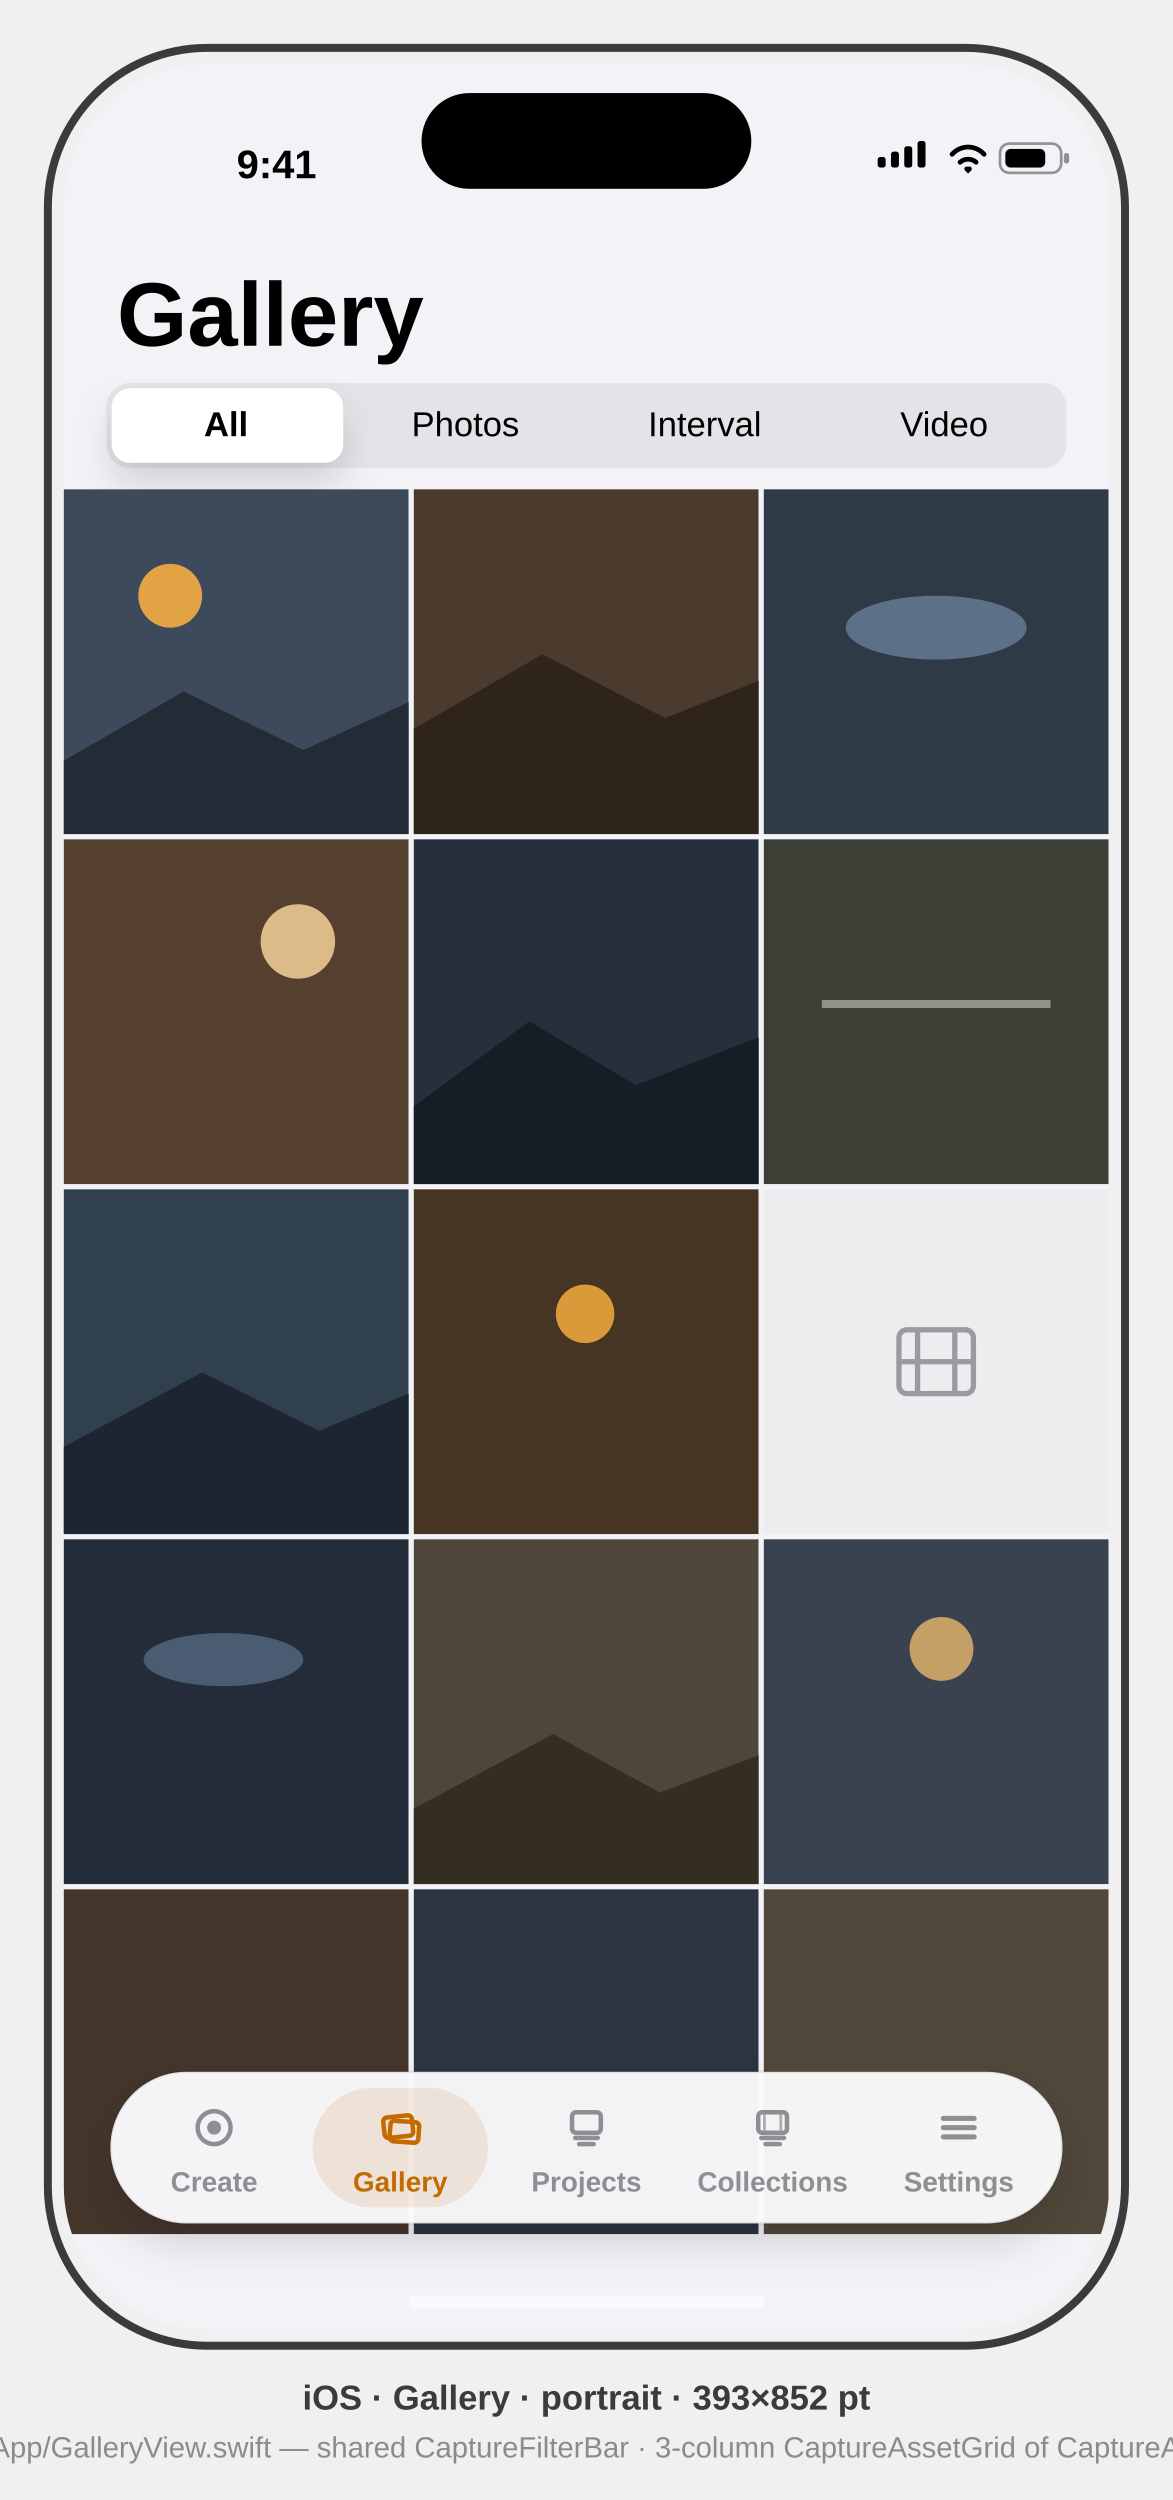
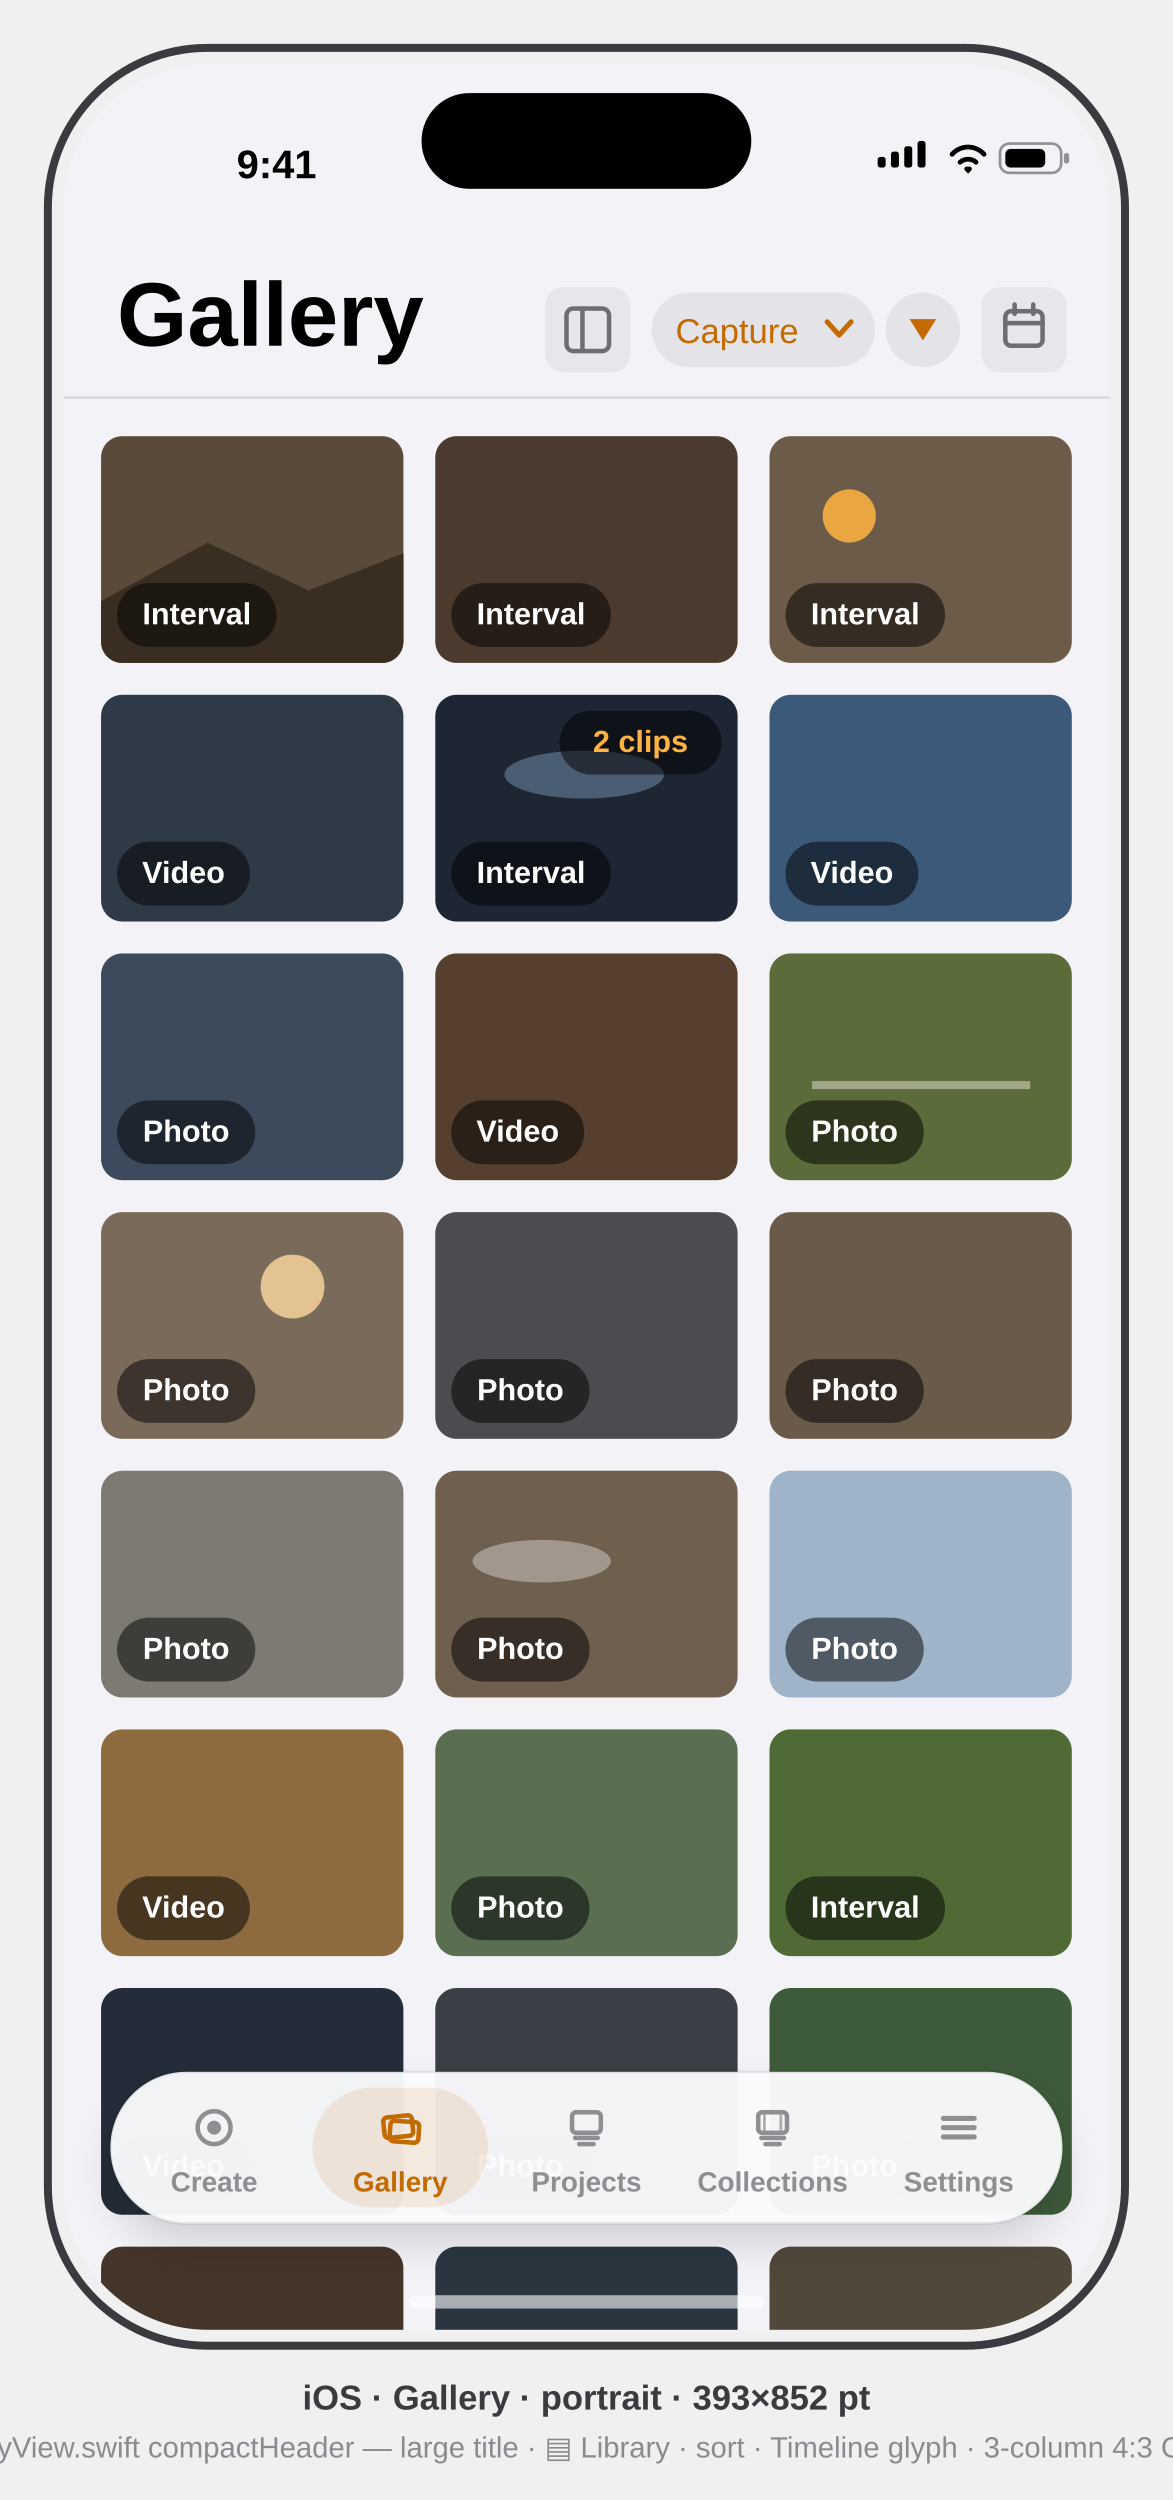
<svg xmlns="http://www.w3.org/2000/svg" viewBox="0 0 441 940" font-family="-apple-system, BlinkMacSystemFont, 'SF Pro Text', 'Helvetica Neue', Arial, sans-serif">
  <defs>
    <clipPath id="screen">
      <rect x="24" y="24" width="393" height="852" rx="54" />
    </clipPath>
+     <clipPath id="t00">
+       <rect x="14" y="140" width="113.67" height="85.25" rx="8" />
+     </clipPath>
    <filter id="soft" x="-40%" y="-40%" width="180%" height="180%">
      <feDropShadow dx="0" dy="8" stdDeviation="7" flood-color="#000" flood-opacity="0.14" />
    </filter>
  </defs>
-   <style>text{font-family:inherit}.sb{font-weight:600}.b{font-weight:700}</style>
+   <style>text{font-family:inherit}.sb{font-weight:600}.b{font-weight:700}.m{font-weight:500}</style>
  <rect x="18" y="18" width="405" height="864" rx="60" fill="none" stroke="#3A3A3F" stroke-width="3" />
  <g clip-path="url(#screen)">
    <rect x="24" y="24" width="393" height="852" fill="#F2F2F7" />
    <g transform="translate(24,24)">
      <g id="status-bar" fill="#000">
        <text x="80" y="43" font-size="15" class="sb" text-anchor="middle">9:41</text>
        <g>
          <rect x="306" y="35" width="3" height="4" rx="1" />
          <rect x="311" y="33" width="3" height="6" rx="1" />
          <rect x="316" y="31" width="3" height="8" rx="1" />
          <rect x="321" y="29" width="3" height="10" rx="1" />
        </g>
        <path d="M334 34 a8 8 0 0 1 12 0 M337 37 a4.5 4.5 0 0 1 6 0 M339.5 39.5 l0.5 0.5 0.5 -0.5" stroke="#000" stroke-width="1.8" fill="none" stroke-linecap="round" />
        <g>
          <rect x="352" y="30" width="23" height="11" rx="3.5" fill="none" stroke="#000" stroke-opacity="0.4" />
          <rect x="376" y="33.5" width="2" height="4" rx="1" fill="#000" fill-opacity="0.4" />
          <rect x="354" y="32" width="15" height="7" rx="2" />
        </g>
      </g>
-       <text x="20" y="106" font-size="34" class="b" fill="#000">Gallery</text>
-       <g id="filter">
-         <rect x="16" y="120" width="361" height="32" rx="9" fill="#E3E3E8" />
-         <rect x="18" y="122" width="87" height="28" rx="7" fill="#FFF" filter="url(#soft)" />
-         <text x="61" y="140" font-size="13" class="sb" fill="#000" text-anchor="middle">All</text>
-         <text x="151" y="140" font-size="13" fill="#000" text-anchor="middle">Photos</text>
-         <text x="241" y="140" font-size="13" fill="#000" text-anchor="middle">Interval</text>
-         <text x="331" y="140" font-size="13" fill="#000" text-anchor="middle">Video</text>
+       <g id="header">
+         <text x="20" y="106" font-size="34" class="b" fill="#000">Gallery</text>
+         <g id="library-button">
+           <rect x="181" y="84" width="32" height="32" rx="7" fill="#000" fill-opacity="0.05" />
+           <g fill="none" stroke="#6D6D72" stroke-width="1.7" data-symbol="sidebar.left">
+             <rect x="189" y="92" width="16" height="16" rx="2.6" />
+             <path d="M195 92 v16" />
+           </g>
+         </g>
+         <g id="sort">
+           <g id="sort-menu">
+             <rect x="221" y="86" width="84" height="28" rx="14" fill="#000" fill-opacity="0.06" />
+             <text x="230" y="105" font-size="13" class="m" fill="#C36A00">Capture</text>
+             <path d="M287 97 l4.5 5 4.5-5" fill="none" stroke="#C36A00" stroke-width="1.9" stroke-linecap="round" stroke-linejoin="round" data-symbol="chevron.down" />
+           </g>
+           <g id="sort-direction">
+             <rect x="309" y="86" width="28" height="28" rx="14" fill="#000" fill-opacity="0.06" />
+             <path d="M318 96 h10 l-5 8 z" fill="#C36A00" data-symbol="arrowtriangle.down.fill" />
+           </g>
+         </g>
+         <g id="timeline-toggle">
+           <rect x="345" y="84" width="32" height="32" rx="7" fill="#000" fill-opacity="0.05" />
+           <g fill="none" stroke="#6D6D72" stroke-width="1.7" stroke-linecap="round" data-symbol="calendar">
+             <rect x="354" y="93" width="14" height="13" rx="2.2" />
+             <path d="M354 97.5 h14 M357.5 90.5 v3.5 M364.5 90.5 v3.5" />
+           </g>
+         </g>
      </g>
+       <line x1="0" y1="125.5" x2="393" y2="125.5" stroke="#000" stroke-opacity="0.10" />
      <g id="grid">
-         <rect x="0" y="160" width="129.6" height="129.6" fill="#3D4A5C" />
-         <circle cx="40" cy="200" r="12" fill="#FFB340" opacity="0.85" />
-         <polygon points="0,262 45,236 90,258 129.6,240 129.6,289.6 0,289.6" fill="#232B36" />
-         <rect x="131.6" y="160" width="129.6" height="129.6" fill="#4A3B2E" />
-         <polygon points="131.6,250 180,222 226,246 261.2,232 261.2,289.6 131.6,289.6" fill="#2E2419" />
-         <rect x="263.2" y="160" width="129.6" height="129.6" fill="#2E3A46" />
-         <ellipse cx="328" cy="212" rx="34" ry="12" fill="#9FC2E8" opacity="0.4" />
-         <rect x="0" y="291.6" width="129.6" height="129.6" fill="#55402F" />
-         <circle cx="88" cy="330" r="14" fill="#FFD9A0" opacity="0.8" />
-         <rect x="131.6" y="291.6" width="129.6" height="129.6" fill="#26303C" />
-         <polygon points="131.6,392 175,360 215,384 261.2,366 261.2,421.2 131.6,421.2" fill="#161D25" />
-         <rect x="263.2" y="291.6" width="129.6" height="129.6" fill="#3B3F35" />
-         <rect x="285" y="352" width="86" height="3" fill="#E8E4D8" opacity="0.5" />
-         <rect x="0" y="423.2" width="129.6" height="129.6" fill="#31404E" />
-         <polygon points="0,520 52,492 96,514 129.6,500 129.6,552.8 0,552.8" fill="#1C2530" />
-         <rect x="131.6" y="423.2" width="129.6" height="129.6" fill="#463522" />
-         <circle cx="196" cy="470" r="11" fill="#FFB340" opacity="0.8" />
-         <rect x="263.2" y="423.2" width="129.6" height="129.6" fill="#EDEDF0" />
-         <g data-symbol="film" stroke="#9A9AA0" stroke-width="2" fill="none">
-           <rect x="314" y="476" width="28" height="24" rx="3" />
-           <path d="M321 476 v24 M335 476 v24 M314 488 h28" />
+         <rect x="14" y="140" width="113.67" height="85.25" rx="8" fill="#5A4A3A" />
+         <rect x="139.67" y="140" width="113.67" height="85.25" rx="8" fill="#4A3B2E" />
+         <rect x="265.33" y="140" width="113.67" height="85.25" rx="8" fill="#6B5B48" />
+         <rect x="14" y="237.25" width="113.67" height="85.25" rx="8" fill="#2E3A46" />
+         <rect x="139.67" y="237.25" width="113.67" height="85.25" rx="8" fill="#1E2633" />
+         <rect x="265.33" y="237.25" width="113.67" height="85.25" rx="8" fill="#3B5A7A" />
+         <rect x="14" y="334.5" width="113.67" height="85.25" rx="8" fill="#3D4A5C" />
+         <rect x="139.67" y="334.5" width="113.67" height="85.25" rx="8" fill="#55402F" />
+         <rect x="265.33" y="334.5" width="113.67" height="85.25" rx="8" fill="#5C6B3A" />
+         <rect x="14" y="431.75" width="113.67" height="85.25" rx="8" fill="#7A6A5A" />
+         <rect x="139.67" y="431.75" width="113.67" height="85.25" rx="8" fill="#4B4B50" />
+         <rect x="265.33" y="431.75" width="113.67" height="85.25" rx="8" fill="#6A5A4A" />
+         <rect x="14" y="529" width="113.67" height="85.25" rx="8" fill="#7C7A72" />
+         <rect x="139.67" y="529" width="113.67" height="85.25" rx="8" fill="#6E5F4E" />
+         <rect x="265.33" y="529" width="113.67" height="85.25" rx="8" fill="#9FB4C8" />
+         <rect x="14" y="626.25" width="113.67" height="85.25" rx="8" fill="#8E6B3F" />
+         <rect x="139.67" y="626.25" width="113.67" height="85.25" rx="8" fill="#5A6E52" />
+         <rect x="265.33" y="626.25" width="113.67" height="85.25" rx="8" fill="#4F6A35" />
+         <rect x="14" y="723.5" width="113.67" height="85.25" rx="8" fill="#232C38" />
+         <rect x="139.67" y="723.5" width="113.67" height="85.25" rx="8" fill="#3A3F45" />
+         <rect x="265.33" y="723.5" width="113.67" height="85.25" rx="8" fill="#3D5A3A" />
+         <rect x="14" y="820.75" width="113.67" height="85.25" rx="8" fill="#44352B" />
+         <rect x="139.67" y="820.75" width="113.67" height="85.25" rx="8" fill="#2B3540" />
+         <rect x="265.33" y="820.75" width="113.67" height="85.25" rx="8" fill="#50483A" />
+         <polygon points="14,202 54,180 92,198 127.67,184 127.67,225.25 14,225.25" fill="#3A2E22" clip-path="url(#t00)" />
+         <circle cx="295.33" cy="170" r="10" fill="#FFB340" opacity="0.85" />
+         <ellipse cx="195.67" cy="267.25" rx="30" ry="9" fill="#9FC2E8" opacity="0.35" />
+         <rect x="281.33" y="382.5" width="82" height="3" fill="#E8E4D8" opacity="0.5" />
+         <circle cx="86" cy="459.75" r="12" fill="#FFD9A0" opacity="0.8" />
+         <ellipse cx="179.67" cy="563" rx="26" ry="8" fill="#FFFFFF" opacity="0.35" />
+         <g id="type-badges" font-size="11.5" fill="#FFFFFF" class="sb">
+           <rect x="20" y="195.25" width="60" height="24" rx="12" fill="#000" fill-opacity="0.5" />
+           <text x="50" y="210.75" text-anchor="middle">Interval</text>
+           <rect x="145.67" y="195.25" width="60" height="24" rx="12" fill="#000" fill-opacity="0.5" />
+           <text x="175.67" y="210.75" text-anchor="middle">Interval</text>
+           <rect x="271.33" y="195.25" width="60" height="24" rx="12" fill="#000" fill-opacity="0.5" />
+           <text x="301.33" y="210.75" text-anchor="middle">Interval</text>
+           <rect x="20" y="292.5" width="50" height="24" rx="12" fill="#000" fill-opacity="0.5" />
+           <text x="45" y="308" text-anchor="middle">Video</text>
+           <rect x="145.67" y="292.5" width="60" height="24" rx="12" fill="#000" fill-opacity="0.5" />
+           <text x="175.67" y="308" text-anchor="middle">Interval</text>
+           <rect x="271.33" y="292.5" width="50" height="24" rx="12" fill="#000" fill-opacity="0.5" />
+           <text x="296.33" y="308" text-anchor="middle">Video</text>
+           <rect x="20" y="389.75" width="52" height="24" rx="12" fill="#000" fill-opacity="0.5" />
+           <text x="46" y="405.25" text-anchor="middle">Photo</text>
+           <rect x="145.67" y="389.75" width="50" height="24" rx="12" fill="#000" fill-opacity="0.5" />
+           <text x="170.67" y="405.25" text-anchor="middle">Video</text>
+           <rect x="271.33" y="389.75" width="52" height="24" rx="12" fill="#000" fill-opacity="0.5" />
+           <text x="297.33" y="405.25" text-anchor="middle">Photo</text>
+           <rect x="20" y="487" width="52" height="24" rx="12" fill="#000" fill-opacity="0.5" />
+           <text x="46" y="502.5" text-anchor="middle">Photo</text>
+           <rect x="145.67" y="487" width="52" height="24" rx="12" fill="#000" fill-opacity="0.5" />
+           <text x="171.67" y="502.5" text-anchor="middle">Photo</text>
+           <rect x="271.33" y="487" width="52" height="24" rx="12" fill="#000" fill-opacity="0.5" />
+           <text x="297.33" y="502.5" text-anchor="middle">Photo</text>
+           <rect x="20" y="584.25" width="52" height="24" rx="12" fill="#000" fill-opacity="0.5" />
+           <text x="46" y="599.75" text-anchor="middle">Photo</text>
+           <rect x="145.67" y="584.25" width="52" height="24" rx="12" fill="#000" fill-opacity="0.5" />
+           <text x="171.67" y="599.75" text-anchor="middle">Photo</text>
+           <rect x="271.33" y="584.25" width="52" height="24" rx="12" fill="#000" fill-opacity="0.5" />
+           <text x="297.33" y="599.75" text-anchor="middle">Photo</text>
+           <rect x="20" y="681.5" width="50" height="24" rx="12" fill="#000" fill-opacity="0.5" />
+           <text x="45" y="697" text-anchor="middle">Video</text>
+           <rect x="145.67" y="681.5" width="52" height="24" rx="12" fill="#000" fill-opacity="0.5" />
+           <text x="171.67" y="697" text-anchor="middle">Photo</text>
+           <rect x="271.33" y="681.5" width="60" height="24" rx="12" fill="#000" fill-opacity="0.5" />
+           <text x="301.33" y="697" text-anchor="middle">Interval</text>
+           <rect x="20" y="778.75" width="50" height="24" rx="12" fill="#000" fill-opacity="0.5" />
+           <text x="45" y="794.25" text-anchor="middle">Video</text>
+           <rect x="145.67" y="778.75" width="52" height="24" rx="12" fill="#000" fill-opacity="0.5" />
+           <text x="171.67" y="794.25" text-anchor="middle">Photo</text>
+           <rect x="271.33" y="778.75" width="52" height="24" rx="12" fill="#000" fill-opacity="0.5" />
+           <text x="297.33" y="794.25" text-anchor="middle">Photo</text>
+           <rect x="20" y="876" width="60" height="24" rx="12" fill="#000" fill-opacity="0.5" />
+           <text x="50" y="891.5" text-anchor="middle">Interval</text>
+           <rect x="145.67" y="876" width="50" height="24" rx="12" fill="#000" fill-opacity="0.5" />
+           <text x="170.67" y="891.5" text-anchor="middle">Video</text>
+           <rect x="271.33" y="876" width="52" height="24" rx="12" fill="#000" fill-opacity="0.5" />
+           <text x="297.33" y="891.5" text-anchor="middle">Photo</text>
        </g>
-         <rect x="0" y="554.8" width="129.6" height="129.6" fill="#232C38" />
-         <ellipse cx="60" cy="600" rx="30" ry="10" fill="#8FB4DE" opacity="0.35" />
-         <rect x="131.6" y="554.8" width="129.6" height="129.6" fill="#4E4638" />
-         <polygon points="131.6,656 184,628 224,650 261.2,636 261.2,684.4 131.6,684.4" fill="#332D22" />
-         <rect x="263.2" y="554.8" width="129.6" height="129.6" fill="#39424E" />
-         <circle cx="330" cy="596" r="12" fill="#FFC670" opacity="0.7" />
-         <rect x="0" y="686.4" width="129.6" height="129.6" fill="#44352B" />
-         <rect x="131.6" y="686.4" width="129.6" height="129.6" fill="#2B3540" />
-         <rect x="263.2" y="686.4" width="129.6" height="129.6" fill="#50483A" />
+         <g id="clip-badges" font-size="11.5" fill="#FFB340" class="sb">
+           <rect x="186.33" y="243.25" width="61" height="24" rx="12" fill="#000" fill-opacity="0.5" />
+           <text x="216.83" y="258.75" text-anchor="middle">2 clips</text>
+         </g>
      </g>
      <g id="tab-bar">
        <rect x="17.5" y="755" width="358" height="57" rx="28.5" fill="#FBFBFD" opacity="0.96" filter="url(#soft)" />
        <rect x="17.5" y="755" width="358" height="57" rx="28.5" fill="none" stroke="#000" stroke-opacity="0.08" />
        <g id="tab-create" fill="none" stroke="#8E8E93">
          <g transform="translate(56.5 776) scale(0.7727) translate(-11 -11)">
            <circle cx="11" cy="11" r="8" stroke-width="2.2" data-symbol="record.circle" />
            <circle cx="11" cy="11" r="3.4" fill="#8E8E93" stroke="none" />
          </g>
          <text x="56.5" y="800" font-size="10.5" class="sb" fill="#8E8E93" stroke="none" text-anchor="middle">Create</text>
        </g>
        <rect x="93.5" y="761" width="66" height="45" rx="22.5" fill="#C36A00" opacity="0.12" />
        <g id="tab-gallery" fill="none" stroke="#C36A00">
          <g transform="translate(126.5 776) scale(0.7727) translate(-11 -11)">
            <rect x="3" y="5.5" width="14" height="10" rx="2" stroke-width="2.2" transform="rotate(-6 10 10.5)" data-symbol="photo.on.rectangle.angled" />
            <rect x="6" y="8" width="14" height="10" rx="2" stroke-width="2.2" transform="rotate(4 13 13)" />
          </g>
          <text x="126.5" y="800" font-size="10.5" class="sb" fill="#C36A00" stroke="none" text-anchor="middle">Gallery</text>
        </g>
        <g id="tab-projects" fill="none" stroke="#8E8E93">
          <g transform="translate(196.5 776) scale(0.7727) translate(-11 -11)">
            <rect x="4" y="3.5" width="14" height="10" rx="2" stroke-width="2.2" data-symbol="square.stack" />
            <path d="M5.5 16 h11 M7.5 19 h7" stroke-width="2.2" stroke-linecap="round" />
          </g>
          <text x="196.5" y="800" font-size="10.5" class="sb" fill="#8E8E93" stroke="none" text-anchor="middle">Projects</text>
        </g>
        <g id="tab-collections" fill="none" stroke="#8E8E93">
          <g transform="translate(266.5 776) scale(0.7727) translate(-11 -11)">
            <rect x="4" y="3.5" width="14" height="10" rx="2" stroke-width="2.2" data-symbol="film.stack" />
            <path d="M7 4.5 v8 M15 4.5 v8" stroke-width="1.38" opacity="0.7" />
            <path d="M5.5 16 h11 M7.5 19 h7" stroke-width="2.2" stroke-linecap="round" />
          </g>
          <text x="266.5" y="800" font-size="10.5" class="sb" fill="#8E8E93" stroke="none" text-anchor="middle">Collections</text>
        </g>
        <g id="tab-settings" fill="none" stroke="#8E8E93">
          <g transform="translate(336.5 776) scale(0.7727) translate(-11 -11)">
            <path d="M3.5 6.5 h15 M3.5 11 h15 M3.5 15.5 h15" stroke-width="2.48" stroke-linecap="round" data-symbol="line.3.horizontal" />
          </g>
          <text x="336.5" y="800" font-size="10.5" class="sb" fill="#8E8E93" stroke="none" text-anchor="middle">Settings</text>
        </g>
      </g>
      <rect x="134.5" y="11" width="124" height="36" rx="18" fill="#000" />
      <rect x="129.5" y="839" width="134" height="5" rx="2.5" fill="#FFF" opacity="0.6" />
    </g>
  </g>
  <text x="220.5" y="906" text-anchor="middle" font-size="13" class="sb" fill="#3A3A3F">iOS · Gallery · portrait · 393×852 pt</text>
-   <text x="220.5" y="924" text-anchor="middle" font-size="11" fill="#8A8A90">mirrors App/GalleryView.swift — shared CaptureFilterBar · 3-column CaptureAssetGrid of CaptureAssetTile</text>
+   <text x="220.5" y="924" text-anchor="middle" font-size="11" fill="#8A8A90">mirrors App/GalleryView.swift compactHeader — large title · ▤ Library · sort · Timeline glyph · 3-column 4:3 GalleryGridContent</text>
</svg>
